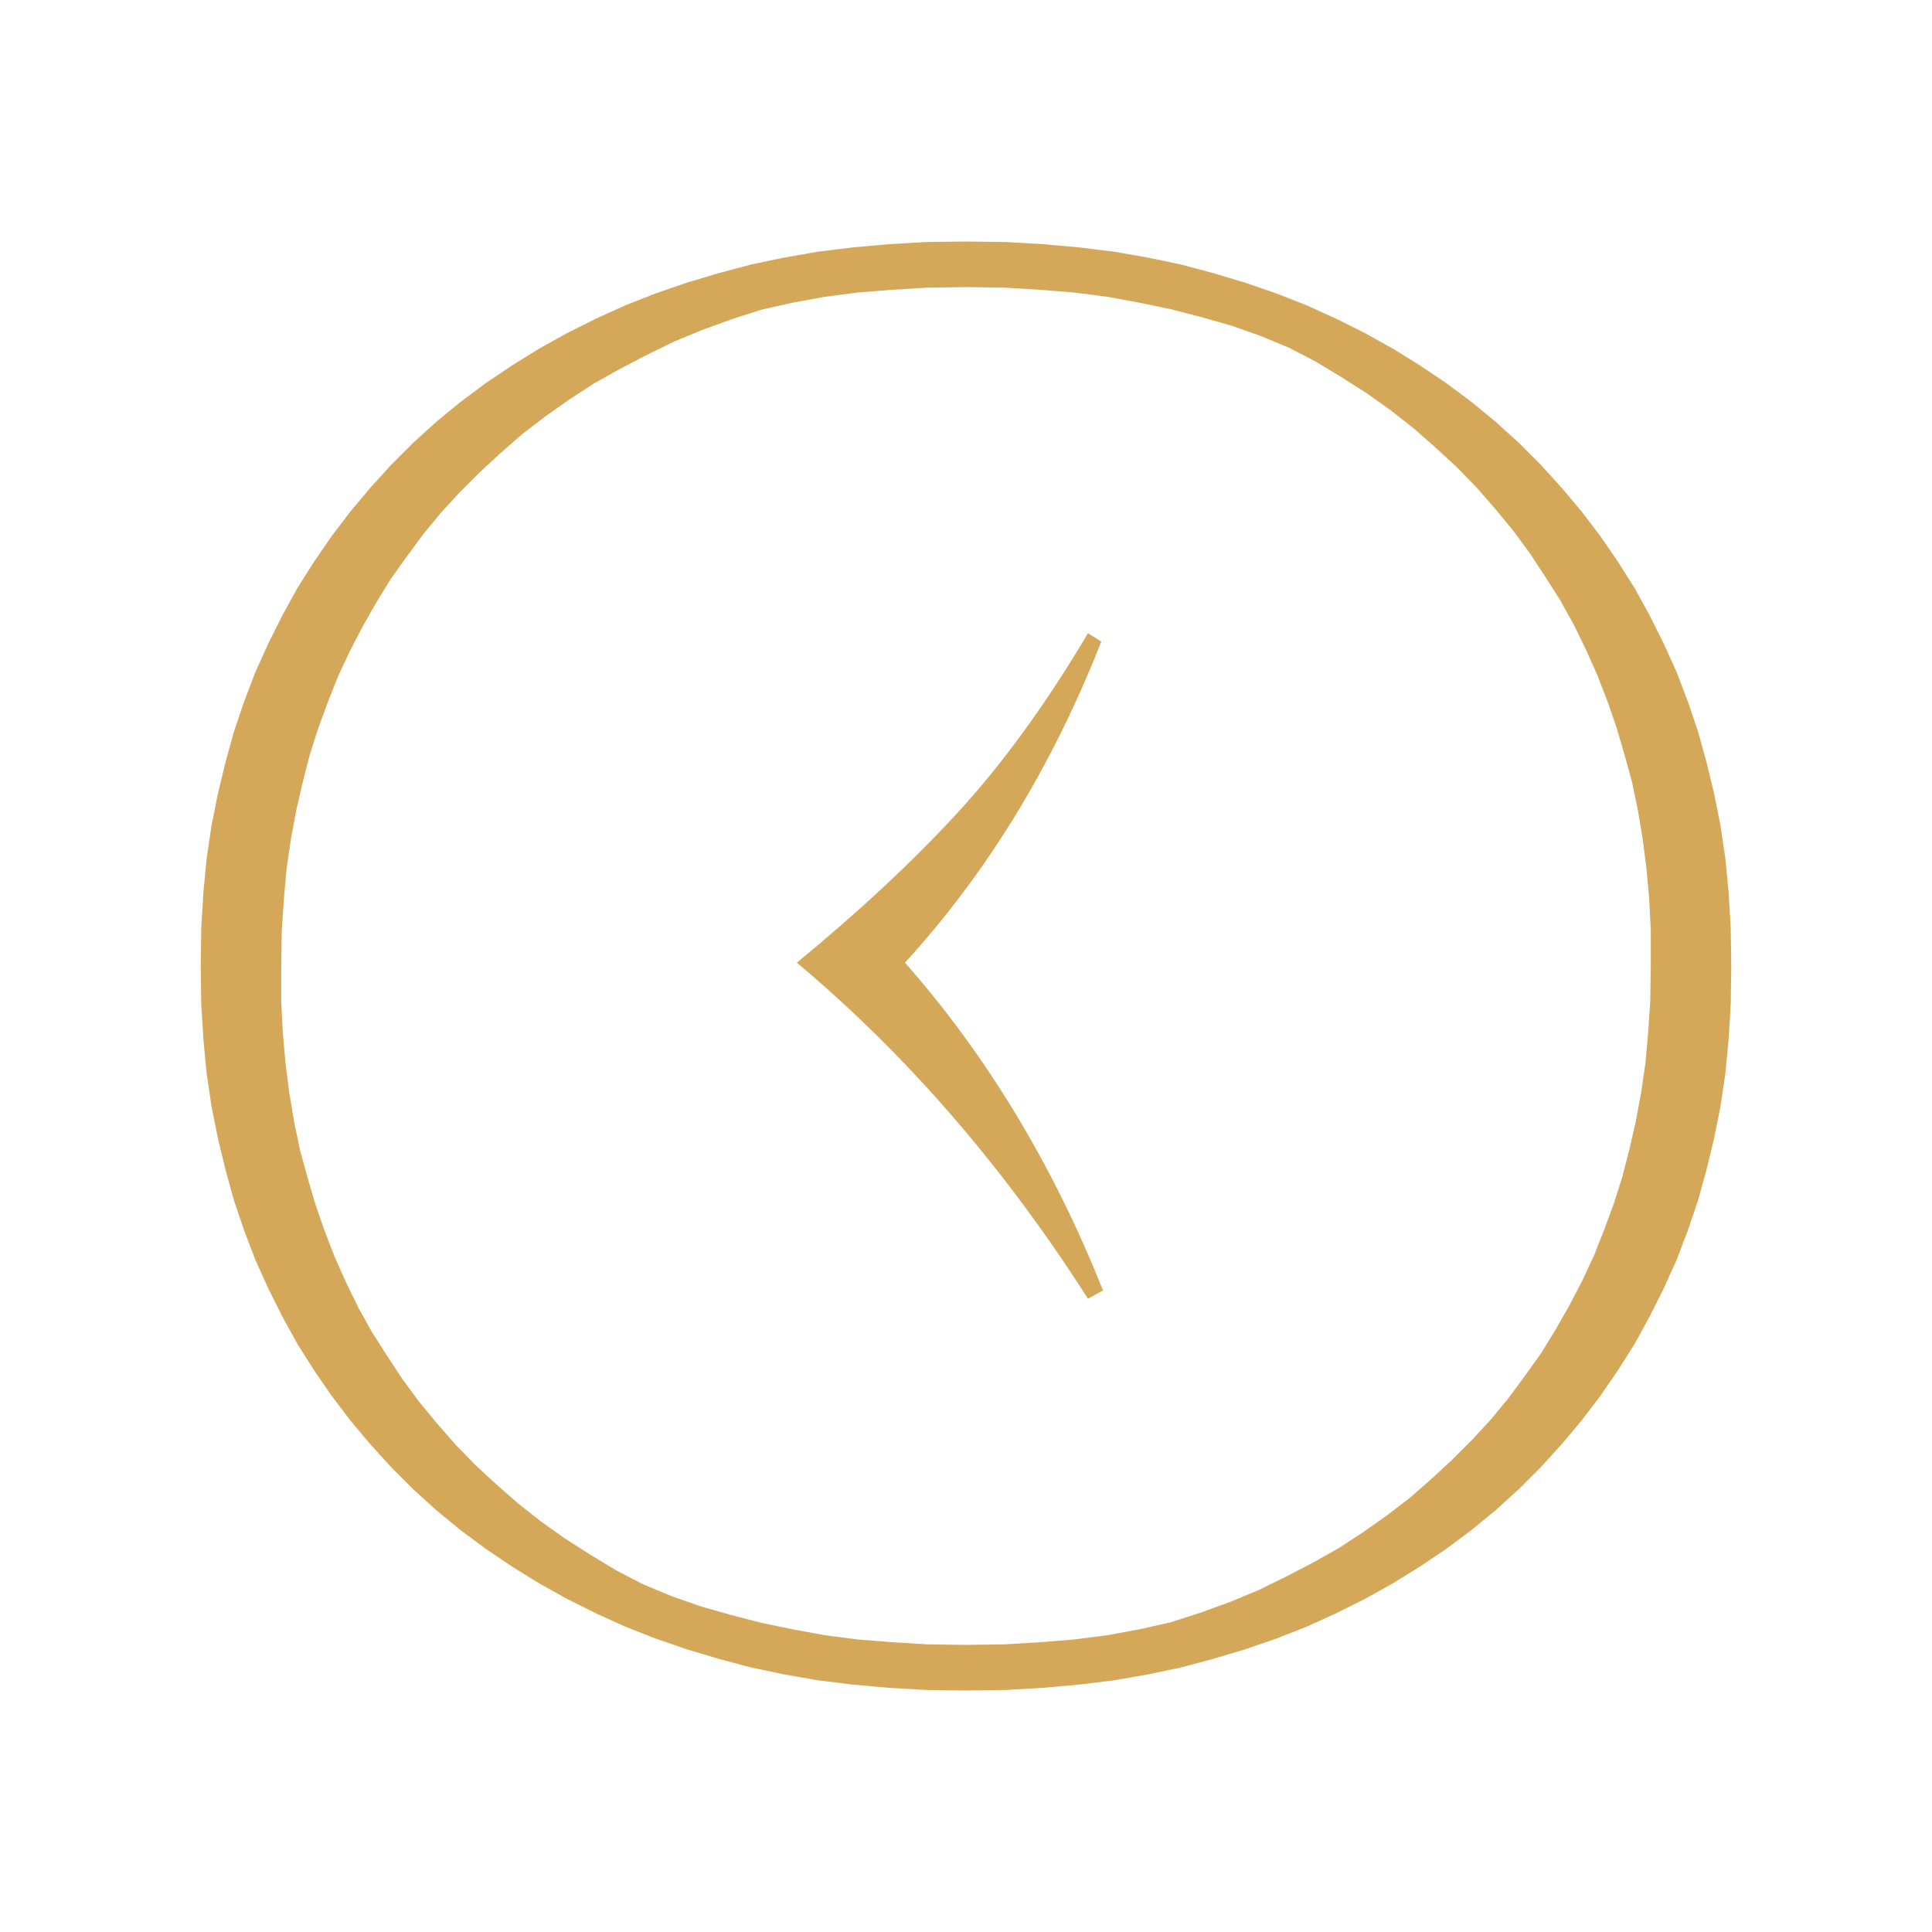
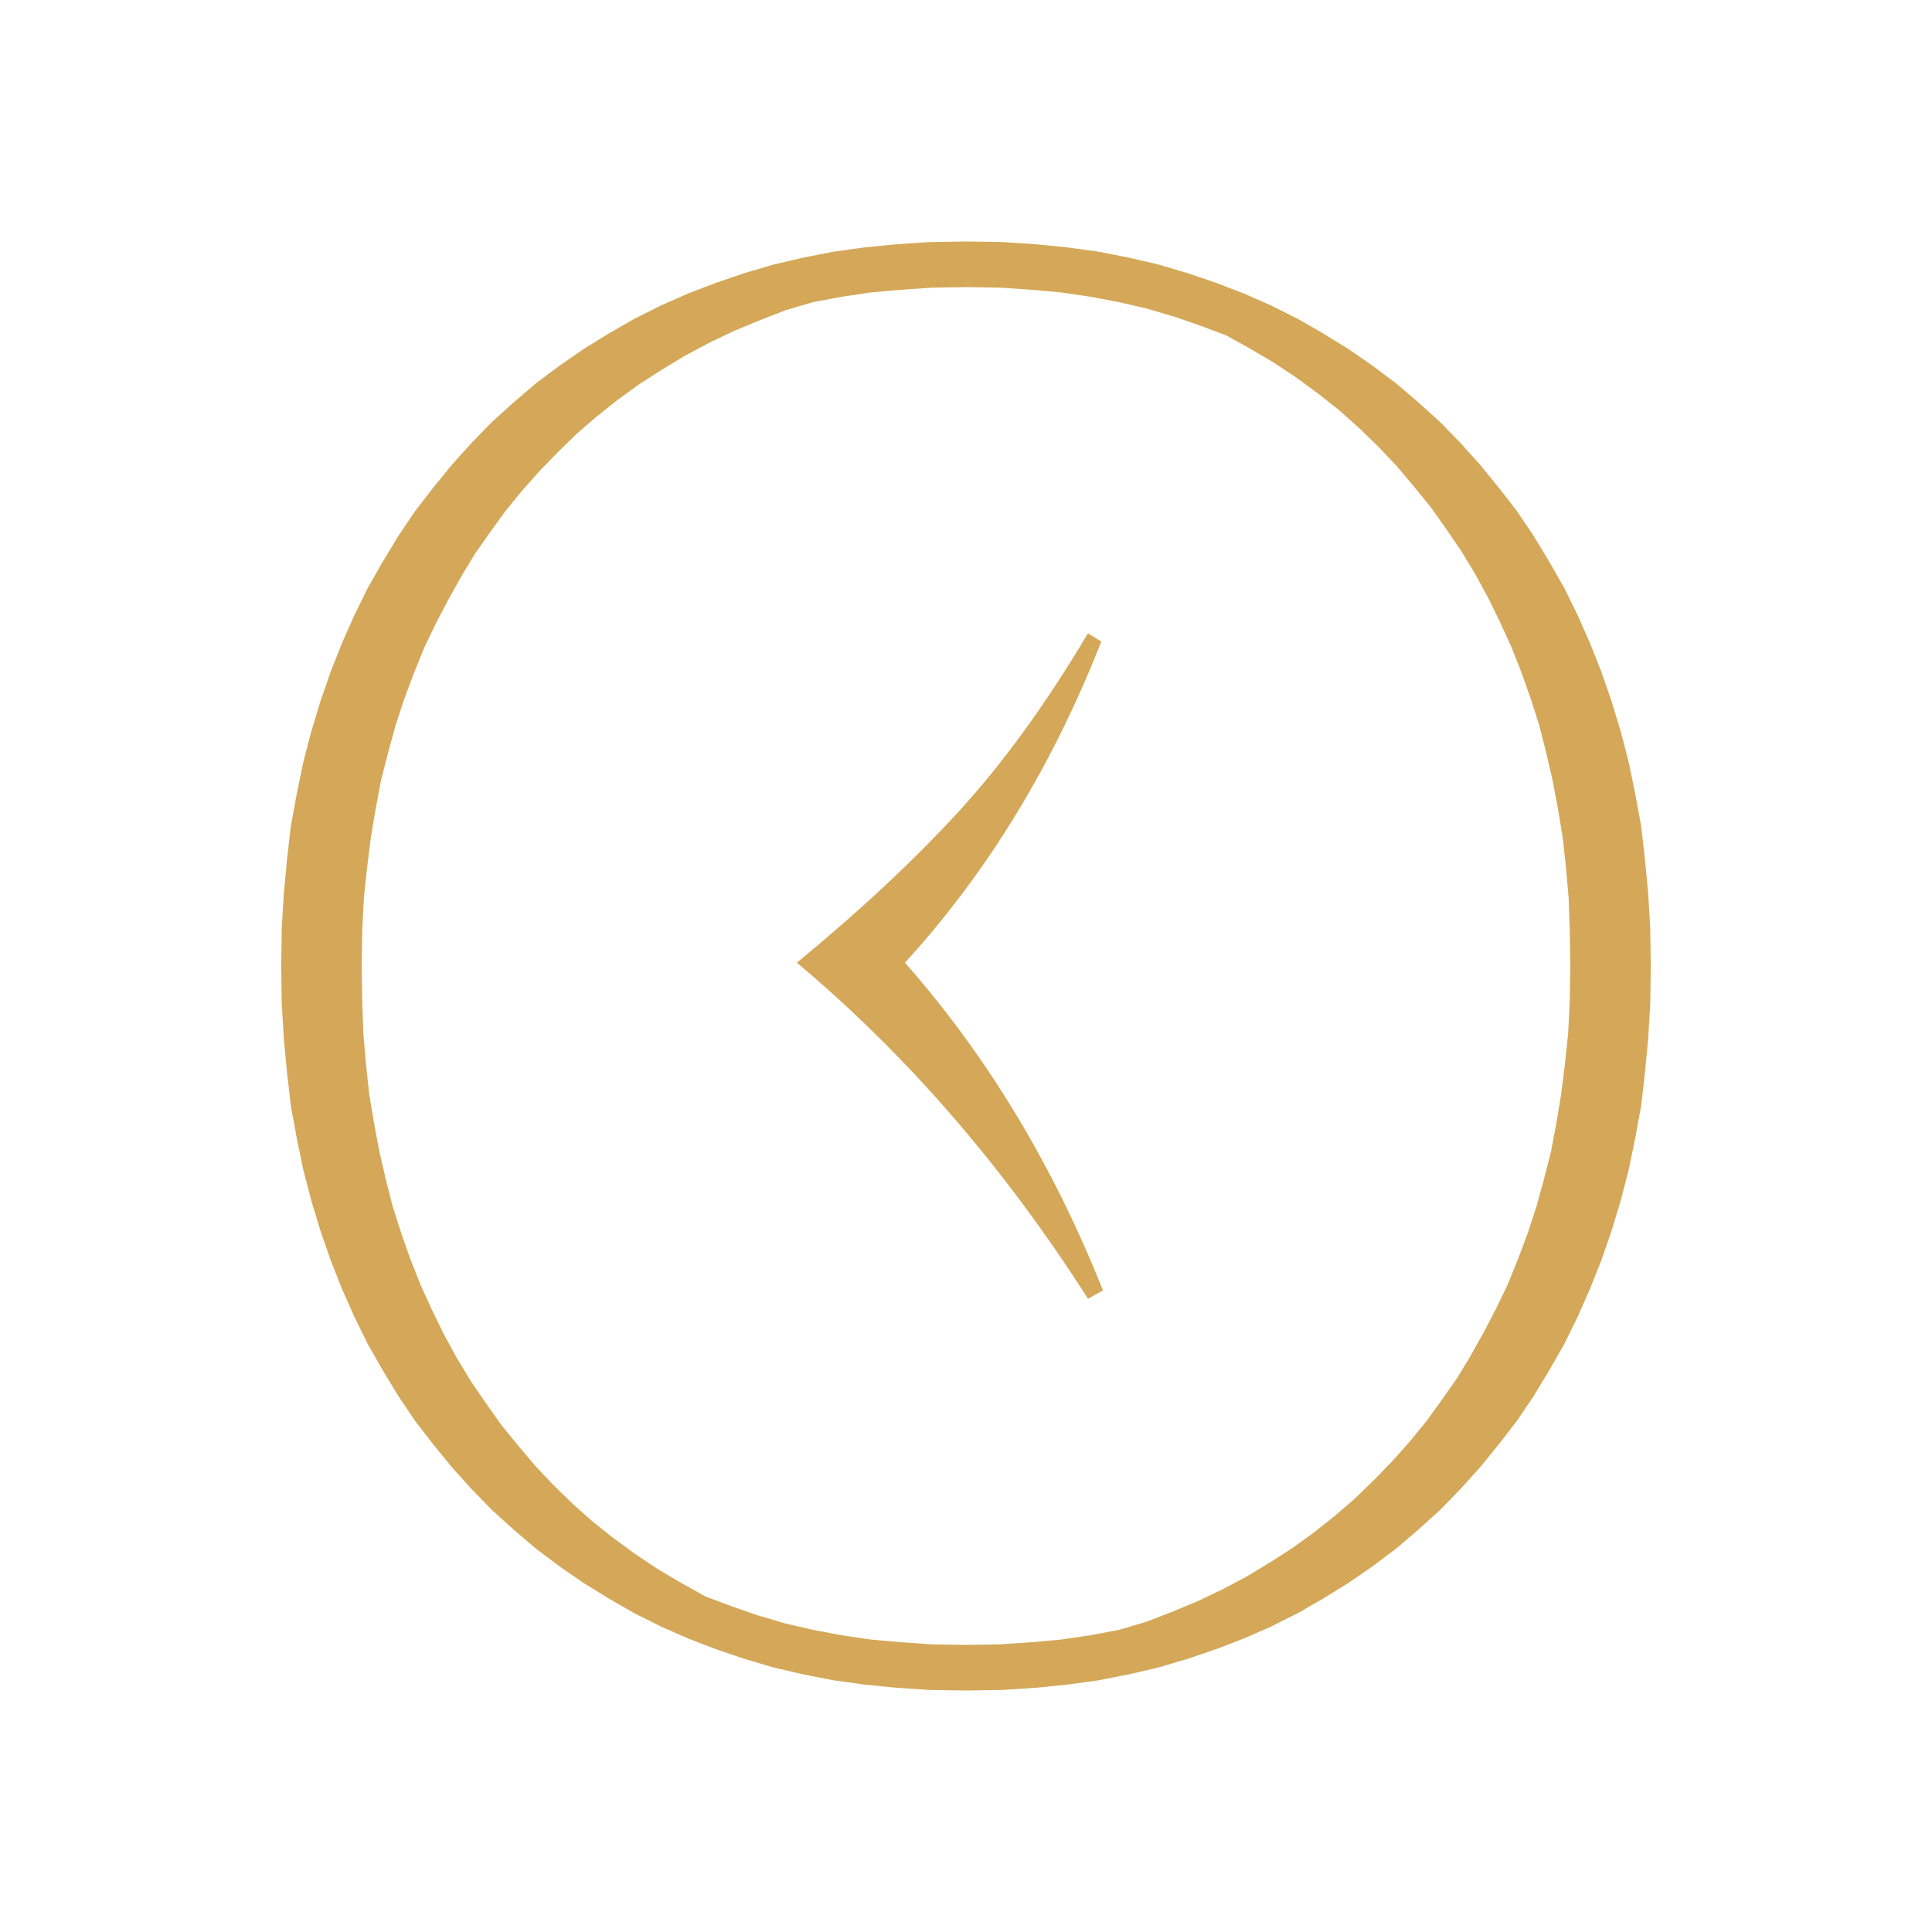
<svg xmlns="http://www.w3.org/2000/svg" width="36" height="36" viewBox="0 0 36 36">
  <g fill="#D4A858">
-     <path fill-rule="evenodd" d="M32.26,18 32.25,17.29 32.21,16.63 32.15,16 32.06,15.39 31.94,14.79 31.8,14.21 31.64,13.63 31.45,13.07 31.24,12.52 31,11.99 30.74,11.47 30.46,10.96 30.15,10.47 29.82,9.99 29.47,9.53 29.1,9.09 28.71,8.66 28.3,8.25 27.87,7.86 27.42,7.49 26.95,7.14 26.46,6.81 25.96,6.5 25.44,6.21 24.9,5.94 24.35,5.69 23.79,5.47 23.21,5.27 22.61,5.09 22.01,4.93 21.39,4.8 20.76,4.69 20.11,4.61 19.44,4.55 18.75,4.51 18,4.5 17.25,4.51 16.56,4.55 15.89,4.61 15.24,4.69 14.61,4.8 13.99,4.93 13.39,5.09 12.79,5.27 12.21,5.47 11.65,5.69 11.1,5.94 10.56,6.21 10.04,6.5 9.54,6.81 9.05,7.14 8.58,7.49 8.13,7.86 7.7,8.25 7.29,8.66 6.9,9.09 6.53,9.53 6.18,9.99 5.85,10.47 5.54,10.96 5.26,11.47 5,11.99 4.76,12.52 4.55,13.07 4.36,13.63 4.2,14.21 4.06,14.79 3.94,15.39 3.85,16 3.79,16.63 3.75,17.29 3.74,18 3.75,18.71 3.79,19.37 3.85,20 3.94,20.61 4.06,21.21 4.2,21.79 4.36,22.37 4.55,22.93 4.76,23.48 5,24.01 5.26,24.53 5.54,25.04 5.85,25.53 6.18,26.01 6.53,26.47 6.9,26.91 7.29,27.34 7.7,27.75 8.13,28.14 8.58,28.51 9.05,28.86 9.54,29.19 10.04,29.5 10.56,29.79 11.1,30.06 11.65,30.31 12.21,30.53 12.79,30.73 13.39,30.91 13.99,31.07 14.61,31.2 15.24,31.31 15.89,31.39 16.56,31.45 17.25,31.49 18,31.5 18.75,31.49 19.44,31.45 20.11,31.39 20.76,31.31 21.39,31.2 22.01,31.07 22.61,30.91 23.21,30.73 23.79,30.53 24.35,30.31 24.9,30.06 25.44,29.79 25.96,29.5 26.46,29.19 26.95,28.86 27.42,28.51 27.87,28.14 28.3,27.75 28.71,27.34 29.1,26.91 29.47,26.47 29.82,26.01 30.15,25.53 30.46,25.04 30.74,24.53 31,24.01 31.24,23.48 31.45,22.93 31.64,22.37 31.8,21.79 31.94,21.21 32.06,20.61 32.15,20 32.21,19.37 32.25,18.71 Z M30.76,18 30.76,17.34 30.73,16.75 30.68,16.19 30.61,15.64 30.52,15.1 30.41,14.57 30.27,14.06 30.12,13.55 29.95,13.06 29.76,12.57 29.55,12.1 29.32,11.63 29.07,11.18 28.79,10.74 28.5,10.3 28.19,9.88 27.86,9.48 27.51,9.08 27.14,8.7 26.75,8.34 26.34,7.98 25.92,7.65 25.47,7.33 25,7.03 24.52,6.74 24.02,6.48 23.49,6.26 22.95,6.07 22.39,5.91 21.81,5.76 21.23,5.64 20.63,5.53 20.01,5.45 19.38,5.4 18.72,5.36 18,5.35 17.28,5.36 16.62,5.4 15.99,5.45 15.37,5.53 14.77,5.64 14.19,5.77 13.63,5.95 13.08,6.15 12.55,6.37 12.04,6.62 11.54,6.88 11.06,7.15 10.6,7.45 10.16,7.76 9.73,8.09 9.33,8.44 8.94,8.8 8.57,9.17 8.22,9.55 7.89,9.95 7.58,10.37 7.28,10.79 7.01,11.23 6.76,11.67 6.52,12.13 6.3,12.6 6.11,13.08 5.93,13.57 5.77,14.07 5.64,14.58 5.52,15.1 5.42,15.64 5.34,16.19 5.29,16.75 5.25,17.34 5.24,18 5.24,18.66 5.27,19.25 5.32,19.81 5.39,20.36 5.48,20.9 5.59,21.43 5.73,21.94 5.88,22.45 6.05,22.94 6.24,23.43 6.45,23.9 6.68,24.37 6.93,24.82 7.21,25.26 7.5,25.7 7.81,26.12 8.14,26.52 8.49,26.92 8.86,27.3 9.25,27.66 9.66,28.02 10.08,28.35 10.53,28.67 11,28.97 11.48,29.26 11.98,29.52 12.51,29.74 13.05,29.93 13.61,30.09 14.19,30.24 14.77,30.36 15.37,30.47 15.99,30.55 16.62,30.6 17.28,30.64 18,30.65 18.72,30.64 19.38,30.6 20.01,30.55 20.63,30.47 21.23,30.36 21.81,30.23 22.37,30.05 22.92,29.85 23.45,29.63 23.96,29.38 24.46,29.12 24.94,28.85 25.4,28.55 25.84,28.24 26.27,27.91 26.67,27.56 27.06,27.2 27.43,26.83 27.78,26.45 28.11,26.05 28.42,25.63 28.72,25.21 28.99,24.77 29.24,24.33 29.48,23.87 29.7,23.4 29.89,22.92 30.07,22.43 30.23,21.93 30.36,21.42 30.48,20.9 30.58,20.36 30.66,19.81 30.71,19.25 30.75,18.66 Z" />
+     <path fill-rule="evenodd" d="M30.76,18 30.75,17.29 30.71,16.63 30.65,16 30.58,15.39 30.47,14.79 30.35,14.21 30.2,13.63 30.03,13.07 29.84,12.52 29.63,11.99 29.4,11.47 29.15,10.96 28.87,10.47 28.58,9.99 28.27,9.53 27.93,9.09 27.58,8.66 27.21,8.25 26.83,7.86 26.42,7.49 26.01,7.14 25.57,6.81 25.12,6.5 24.65,6.21 24.18,5.94 23.68,5.69 23.18,5.47 22.66,5.27 22.13,5.09 21.59,4.93 21.03,4.8 20.47,4.69 19.89,4.61 19.29,4.55 18.67,4.51 18,4.5 17.33,4.51 16.71,4.55 16.11,4.61 15.53,4.69 14.97,4.8 14.41,4.93 13.87,5.09 13.34,5.27 12.82,5.47 12.32,5.69 11.82,5.94 11.35,6.21 10.88,6.5 10.43,6.81 9.99,7.14 9.58,7.49 9.17,7.86 8.79,8.25 8.42,8.66 8.07,9.09 7.73,9.53 7.42,9.99 7.13,10.47 6.85,10.96 6.6,11.47 6.37,11.99 6.16,12.52 5.97,13.07 5.8,13.63 5.65,14.21 5.53,14.79 5.42,15.39 5.35,16 5.29,16.63 5.25,17.29 5.24,18 5.25,18.71 5.29,19.37 5.35,20 5.42,20.61 5.53,21.21 5.65,21.79 5.8,22.37 5.97,22.93 6.16,23.48 6.37,24.01 6.6,24.53 6.85,25.04 7.13,25.53 7.42,26.01 7.73,26.47 8.07,26.91 8.42,27.34 8.79,27.75 9.17,28.14 9.58,28.51 9.99,28.86 10.43,29.19 10.88,29.5 11.35,29.79 11.82,30.06 12.32,30.31 12.82,30.53 13.34,30.73 13.87,30.91 14.41,31.07 14.97,31.2 15.53,31.31 16.11,31.39 16.71,31.45 17.33,31.49 18,31.5 18.67,31.49 19.29,31.45 19.89,31.39 20.47,31.31 21.03,31.2 21.59,31.07 22.13,30.91 22.66,30.73 23.18,30.53 23.68,30.31 24.18,30.06 24.65,29.79 25.12,29.5 25.57,29.19 26.01,28.86 26.42,28.51 26.83,28.14 27.21,27.75 27.58,27.34 27.93,26.91 28.27,26.47 28.58,26.01 28.87,25.53 29.15,25.04 29.4,24.53 29.63,24.01 29.84,23.48 30.03,22.93 30.2,22.37 30.35,21.79 30.47,21.21 30.58,20.61 30.65,20 30.71,19.37 30.75,18.71 Z M29.26,18 29.25,17.34 29.23,16.74 29.18,16.17 29.12,15.61 29.03,15.07 28.93,14.54 28.81,14.02 28.68,13.51 28.52,13.01 28.35,12.53 28.16,12.05 27.95,11.59 27.73,11.14 27.49,10.7 27.23,10.27 26.95,9.86 26.66,9.45 26.35,9.07 26.03,8.69 25.69,8.33 25.33,7.98 24.96,7.65 24.57,7.34 24.16,7.04 23.74,6.76 23.3,6.5 22.85,6.25 22.37,6.07 21.88,5.9 21.37,5.75 20.85,5.63 20.32,5.53 19.78,5.45 19.22,5.4 18.64,5.36 18,5.35 17.36,5.36 16.78,5.4 16.22,5.45 15.68,5.53 15.15,5.63 14.64,5.78 14.15,5.97 13.67,6.17 13.21,6.39 12.76,6.63 12.33,6.89 11.91,7.16 11.51,7.45 11.12,7.76 10.75,8.08 10.4,8.42 10.06,8.77 9.73,9.14 9.42,9.52 9.13,9.92 8.85,10.32 8.59,10.75 8.35,11.18 8.12,11.62 7.9,12.08 7.71,12.55 7.53,13.03 7.37,13.52 7.23,14.03 7.1,14.54 7,15.07 6.91,15.61 6.84,16.17 6.78,16.74 6.75,17.34 6.74,18 6.75,18.66 6.77,19.26 6.82,19.83 6.88,20.39 6.97,20.93 7.07,21.46 7.19,21.98 7.32,22.49 7.48,22.99 7.65,23.47 7.84,23.95 8.05,24.41 8.27,24.86 8.51,25.3 8.77,25.73 9.05,26.14 9.34,26.55 9.65,26.93 9.97,27.31 10.31,27.67 10.67,28.02 11.04,28.35 11.43,28.66 11.84,28.96 12.26,29.24 12.7,29.5 13.15,29.75 13.63,29.93 14.12,30.1 14.63,30.25 15.15,30.37 15.68,30.47 16.22,30.55 16.78,30.6 17.36,30.64 18,30.65 18.64,30.64 19.22,30.6 19.78,30.55 20.32,30.47 20.85,30.37 21.36,30.22 21.85,30.03 22.33,29.83 22.79,29.61 23.24,29.37 23.67,29.11 24.09,28.84 24.49,28.55 24.88,28.24 25.25,27.92 25.6,27.58 25.94,27.23 26.27,26.86 26.58,26.48 26.87,26.08 27.15,25.68 27.41,25.25 27.65,24.82 27.88,24.38 28.1,23.92 28.29,23.45 28.47,22.97 28.63,22.48 28.77,21.97 28.9,21.46 29,20.93 29.09,20.39 29.16,19.83 29.22,19.26 29.25,18.66 Z" />
    <path transform="translate(13.608,26.990) scale(0.031,-0.031)" d="M223 485Q179 373 105 292Q179 208 224 95L215 90Q139 209 40 292Q96 338 136.5 382.0Q177 426 215 490Z" />
  </g>
</svg>
